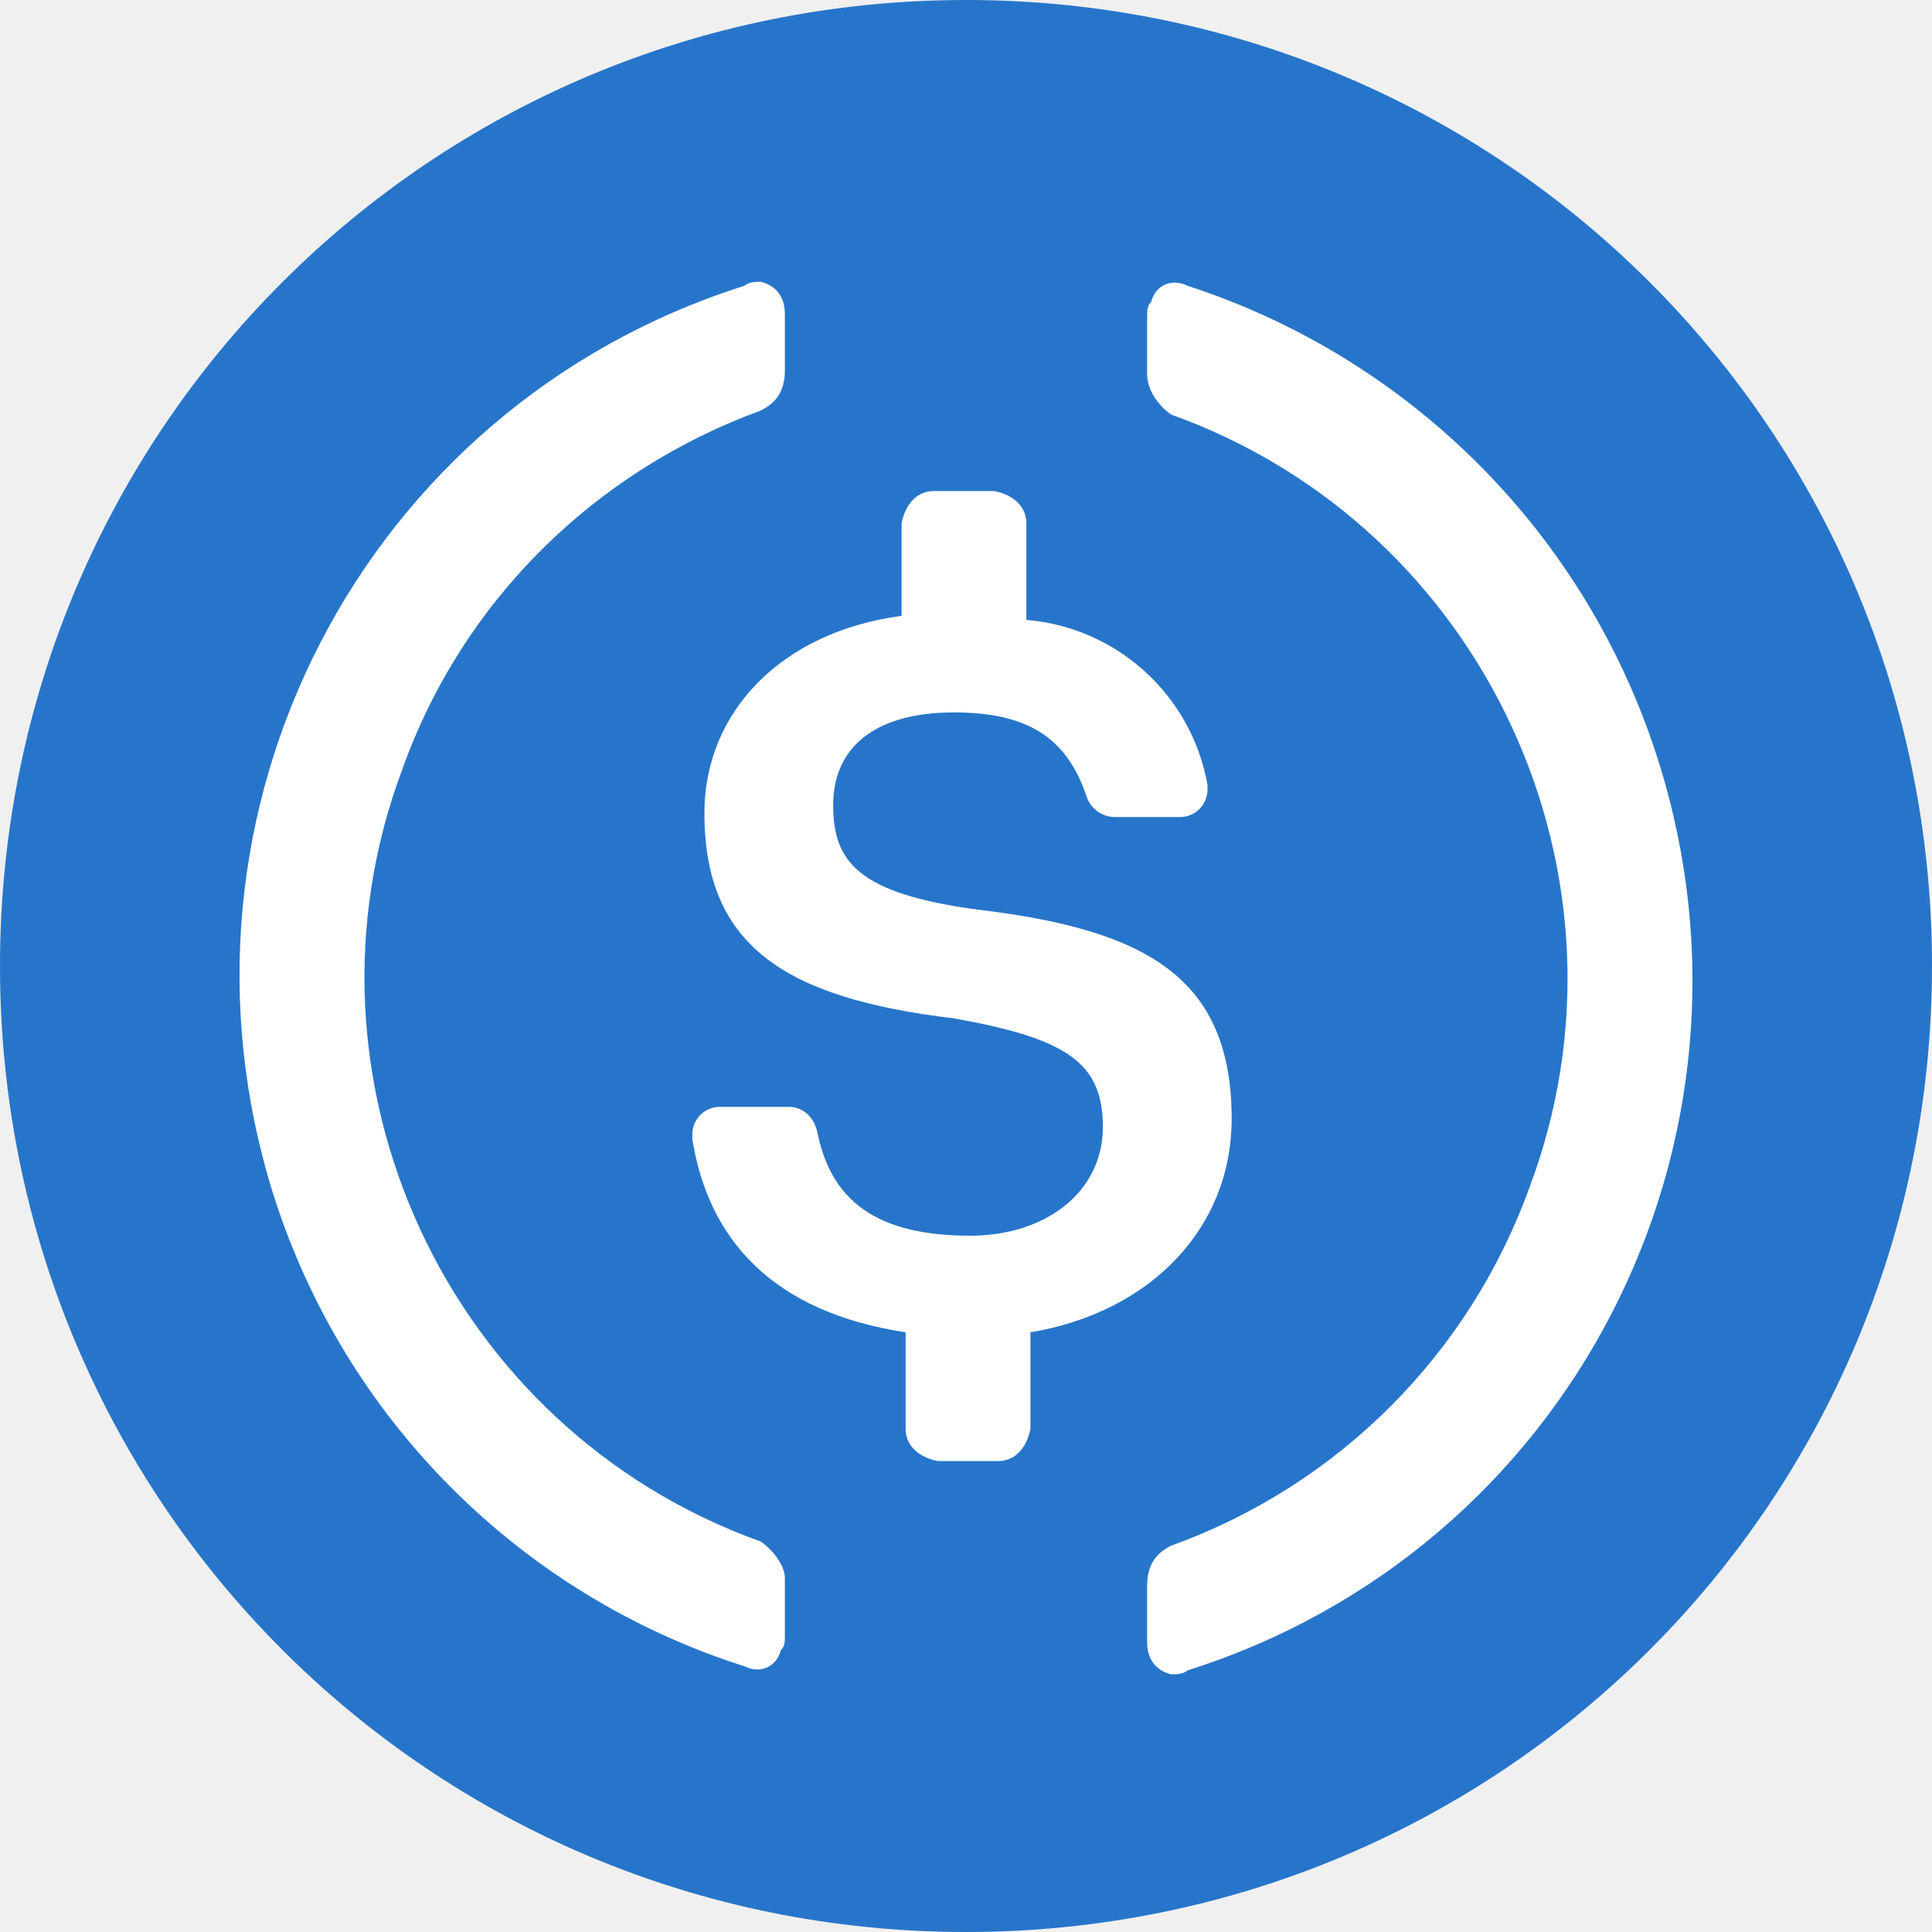
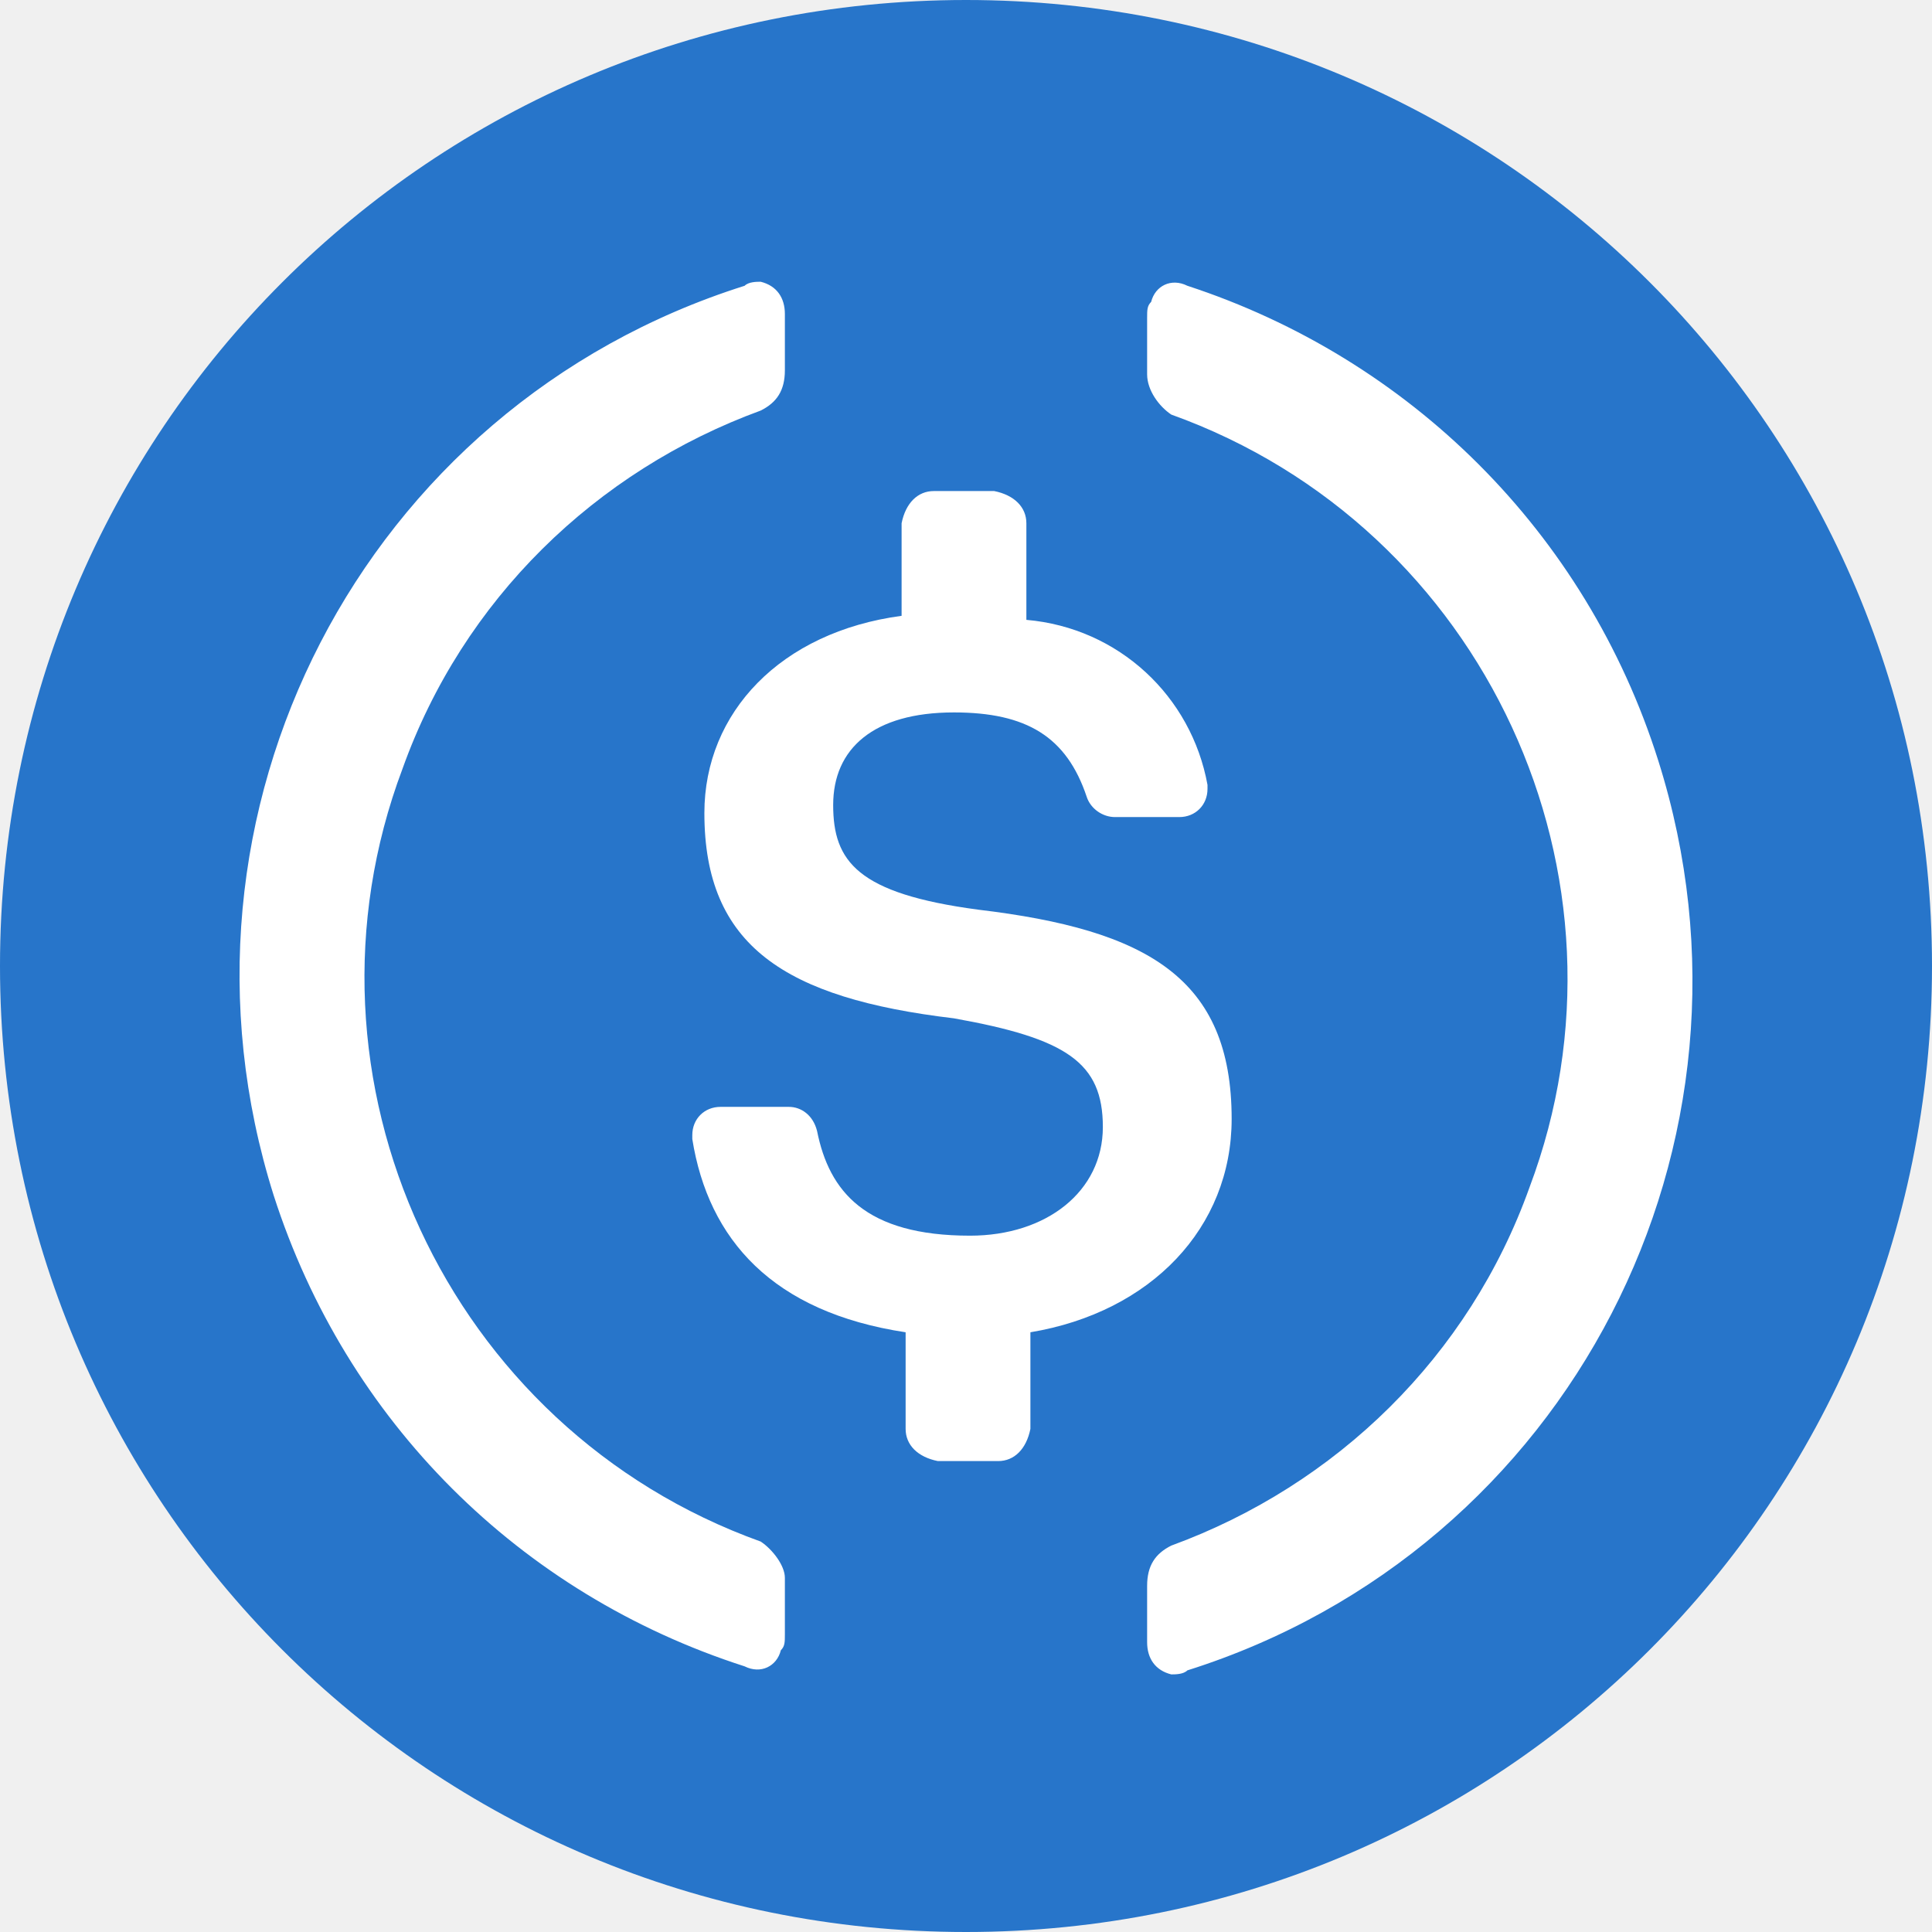
- <svg xmlns="http://www.w3.org/2000/svg" viewBox="0 0 20 20">
-   <path fill="#2775ca" d="M10 20c5.542 0 10-4.458 10-10S15.542 0 10 0 0 4.458 0 10s4.458 10 10 10" />
-   <path fill="#fff" d="M12.75 11.583c0-1.458-.875-1.958-2.625-2.166-1.25-.167-1.5-.5-1.5-1.084 0-.583.417-.958 1.25-.958.75 0 1.167.25 1.375.875a.31.31 0 0 0 .292.208h.666a.285.285 0 0 0 .292-.291v-.042a2.08 2.08 0 0 0-1.875-1.708v-1c0-.167-.125-.292-.333-.334h-.625c-.167 0-.292.125-.334.334v.958c-1.25.167-2.041 1-2.041 2.042 0 1.375.833 1.916 2.583 2.125 1.167.208 1.542.458 1.542 1.125 0 .666-.584 1.125-1.375 1.125-1.084 0-1.459-.459-1.584-1.084-.041-.166-.166-.25-.291-.25h-.709a.285.285 0 0 0-.291.292v.042c.166 1.041.833 1.791 2.208 2v1c0 .166.125.291.333.333h.625c.167 0 .292-.125.334-.333v-1c1.25-.209 2.083-1.084 2.083-2.209" />
-   <path fill="#fff" d="M7.875 15.958c-3.25-1.166-4.917-4.791-3.708-8 .625-1.75 2-3.083 3.708-3.708.167-.083.25-.208.25-.417V3.25c0-.167-.083-.292-.25-.333-.042 0-.125 0-.167.041-3.958 1.25-6.125 5.459-4.875 9.417a7.5 7.5 0 0 0 4.875 4.875c.167.083.334 0 .375-.167.042-.041.042-.083.042-.166v-.584c0-.125-.125-.291-.25-.375m4.417-13c-.167-.083-.334 0-.375.167-.042.042-.042.083-.042.167v.583c0 .167.125.333.25.417 3.25 1.166 4.917 4.791 3.708 8A6.16 6.16 0 0 1 12.125 16c-.167.083-.25.208-.25.417V17c0 .167.083.292.25.333.042 0 .125 0 .167-.041 3.958-1.25 6.125-5.459 4.875-9.417a7.56 7.56 0 0 0-4.875-4.917" />
+ <svg xmlns="http://www.w3.org/2000/svg" viewBox="0 0 2000 2000">
+   <path fill="#2775ca" d="M1000 2000c554.17 0 1000-445.83 1000-1000S1554.17 0 1000 0 0 445.83 0 1000s445.83 1000 1000 1000" />
+   <path fill="#fff" d="M1275 1158.33c0-145.83-87.5-195.83-262.5-216.66-125-16.67-150-50-150-108.34s41.67-95.83 125-95.83c75 0 116.67 25 137.5 87.5 4.17 12.5 16.67 20.83 29.17 20.83h66.66c16.67 0 29.17-12.5 29.17-29.16v-4.17c-16.67-91.67-91.67-162.5-187.5-170.83v-100c0-16.67-12.5-29.17-33.33-33.34h-62.5c-16.67 0-29.17 12.5-33.34 33.34v95.83c-125 16.67-204.16 100-204.16 204.17 0 137.5 83.33 191.66 258.33 212.5 116.67 20.83 154.17 45.83 154.17 112.5s-58.34 112.5-137.5 112.5c-108.34 0-145.84-45.84-158.34-108.34-4.16-16.66-16.66-25-29.16-25h-70.84c-16.66 0-29.16 12.5-29.16 29.17v4.17c16.66 104.16 83.33 179.16 220.83 200v100c0 16.66 12.5 29.16 33.33 33.33h62.5c16.67 0 29.17-12.5 33.34-33.33v-100c125-20.84 208.33-108.34 208.33-220.84" />
+   <path fill="#fff" d="M787.5 1595.83c-325-116.66-491.67-479.16-370.83-800 62.5-175 200-308.33 370.83-370.83 16.67-8.33 25-20.83 25-41.67V325c0-16.67-8.33-29.17-25-33.33-4.17 0-12.5 0-16.67 4.16-395.83 125-612.5 545.84-487.5 941.67 75 233.33 254.17 412.5 487.5 487.5 16.67 8.33 33.34 0 37.5-16.67 4.17-4.16 4.17-8.33 4.17-16.66v-58.34c0-12.5-12.5-29.16-25-37.5m441.67-1300c-16.67-8.33-33.34 0-37.5 16.67-4.17 4.17-4.17 8.33-4.17 16.67v58.33c0 16.67 12.5 33.33 25 41.67 325 116.66 491.67 479.16 370.83 800-62.5 175-200 308.33-370.83 370.83-16.67 8.33-25 20.83-25 41.67V1700c0 16.67 8.33 29.17 25 33.33 4.17 0 12.5 0 16.67-4.16 395.83-125 612.5-545.84 487.5-941.67-75-237.5-258.34-416.67-487.5-491.67" />
</svg>
